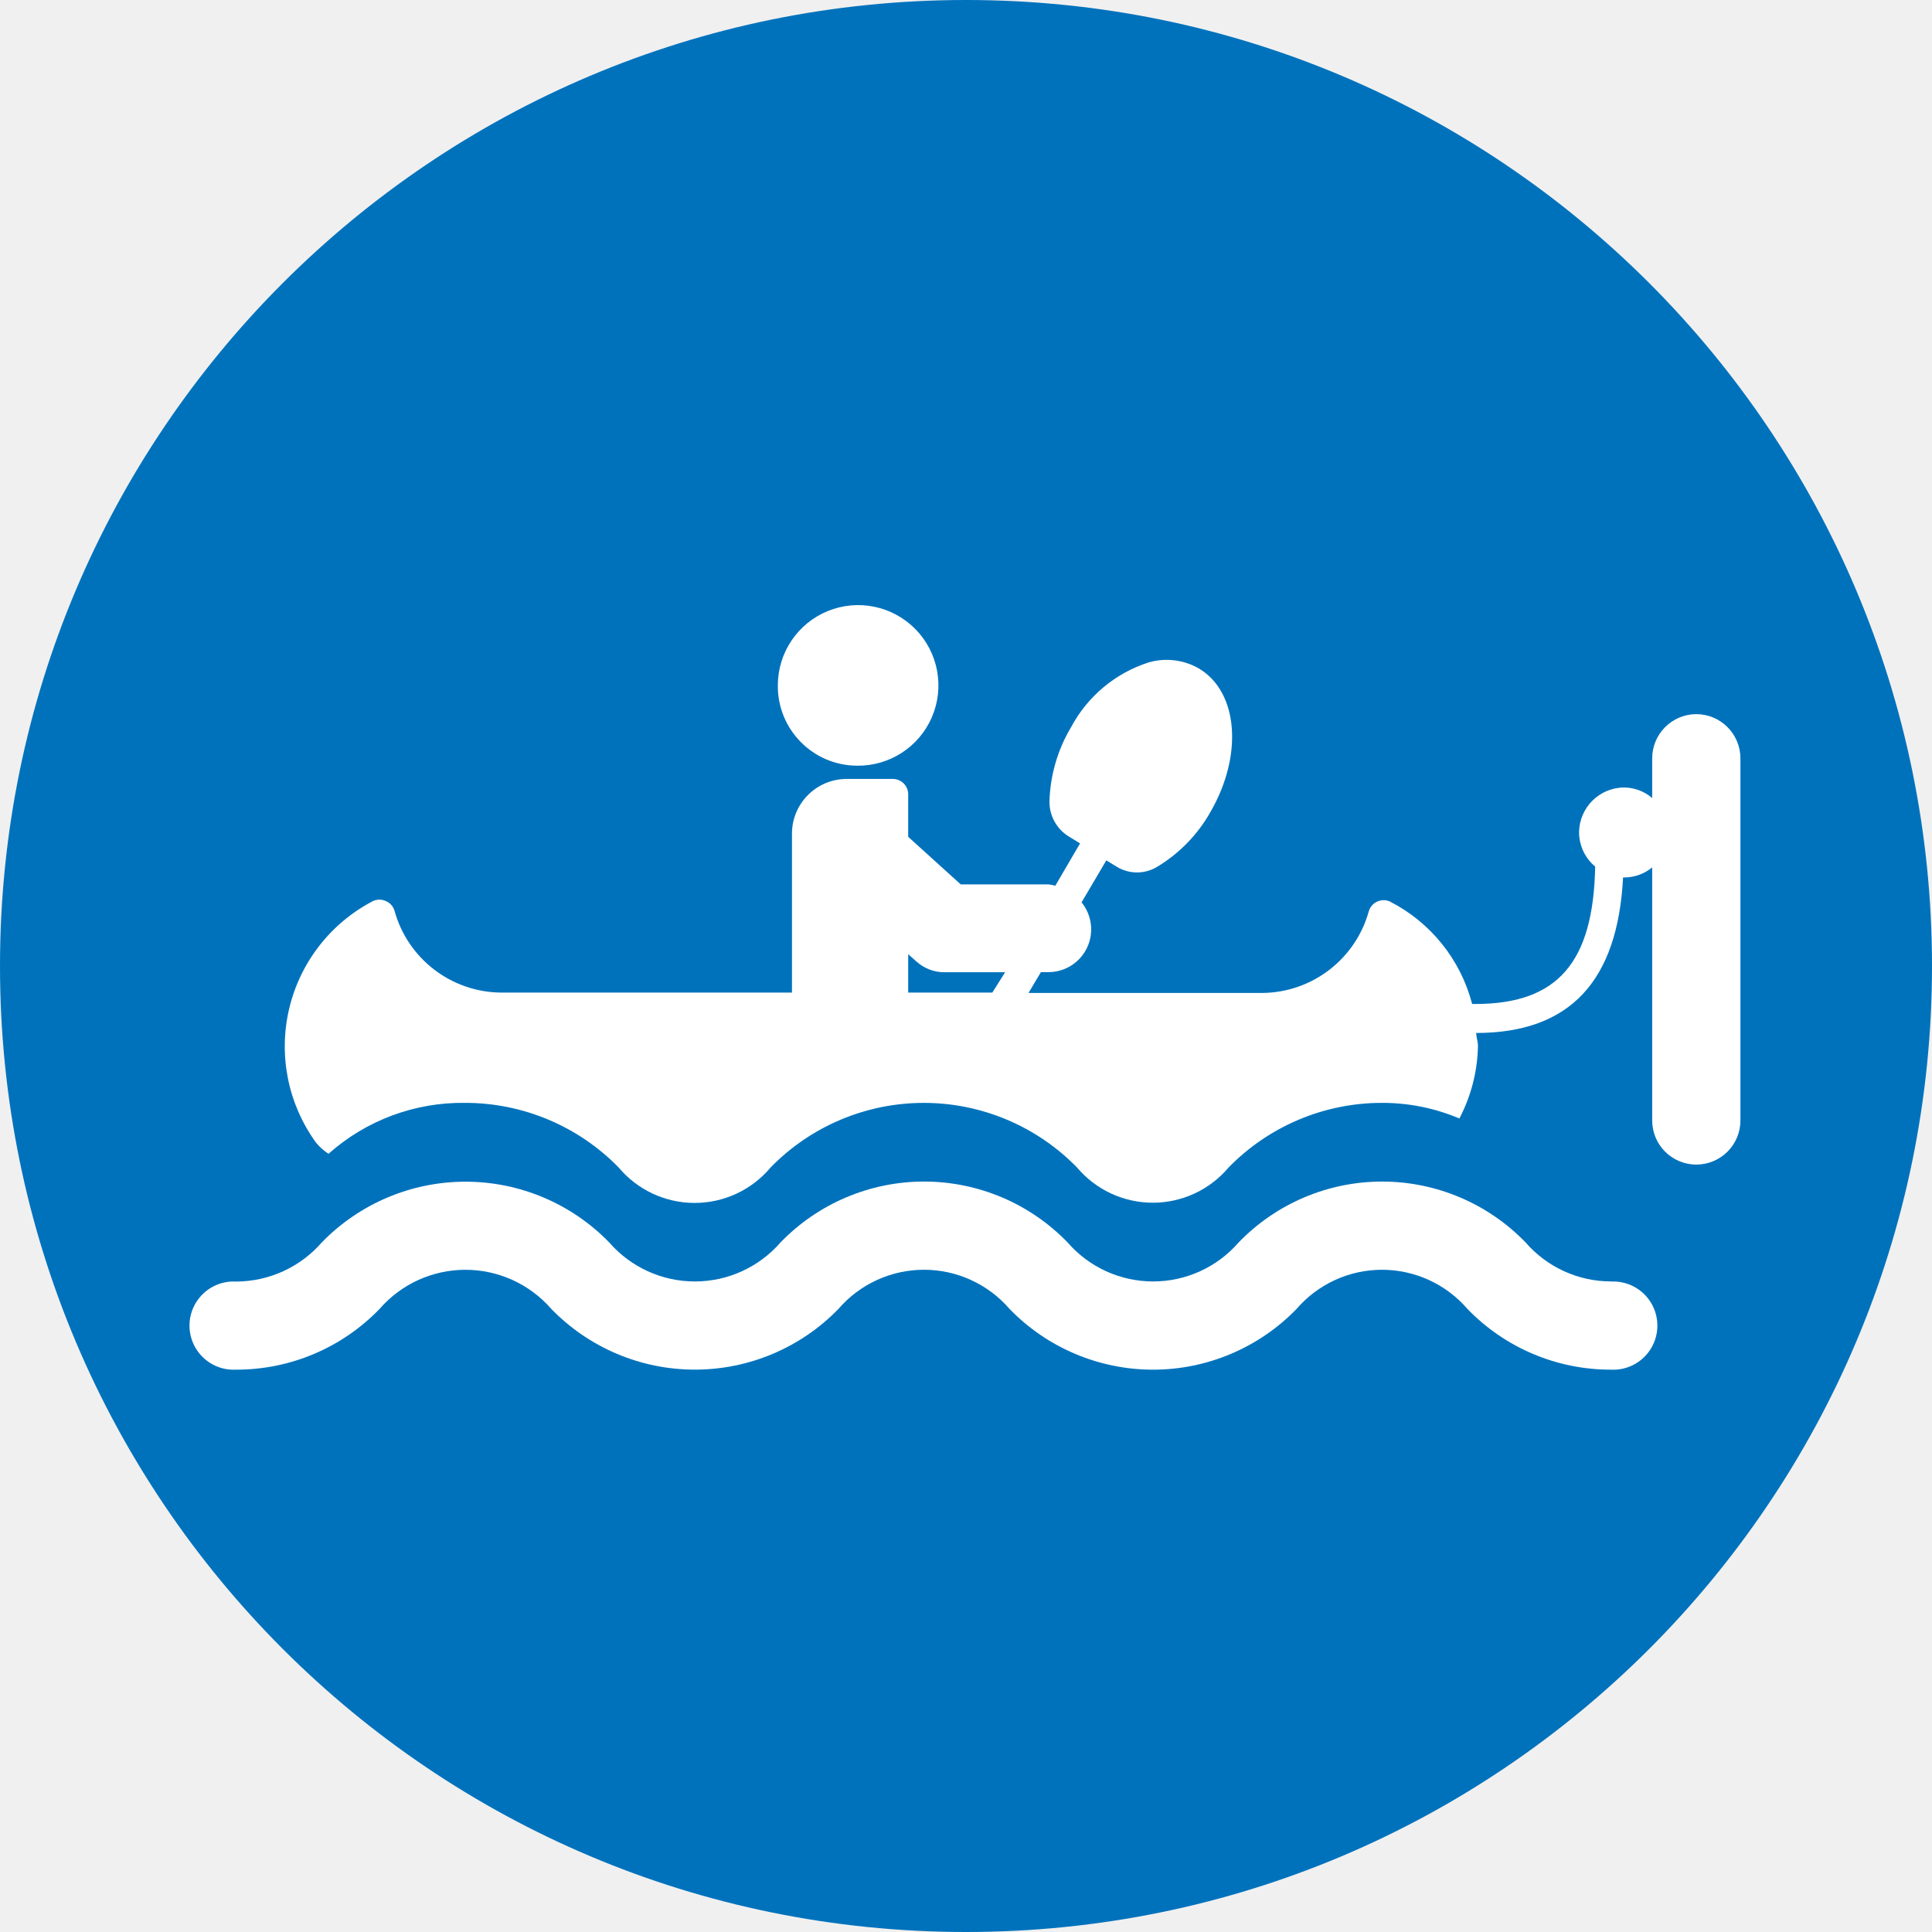
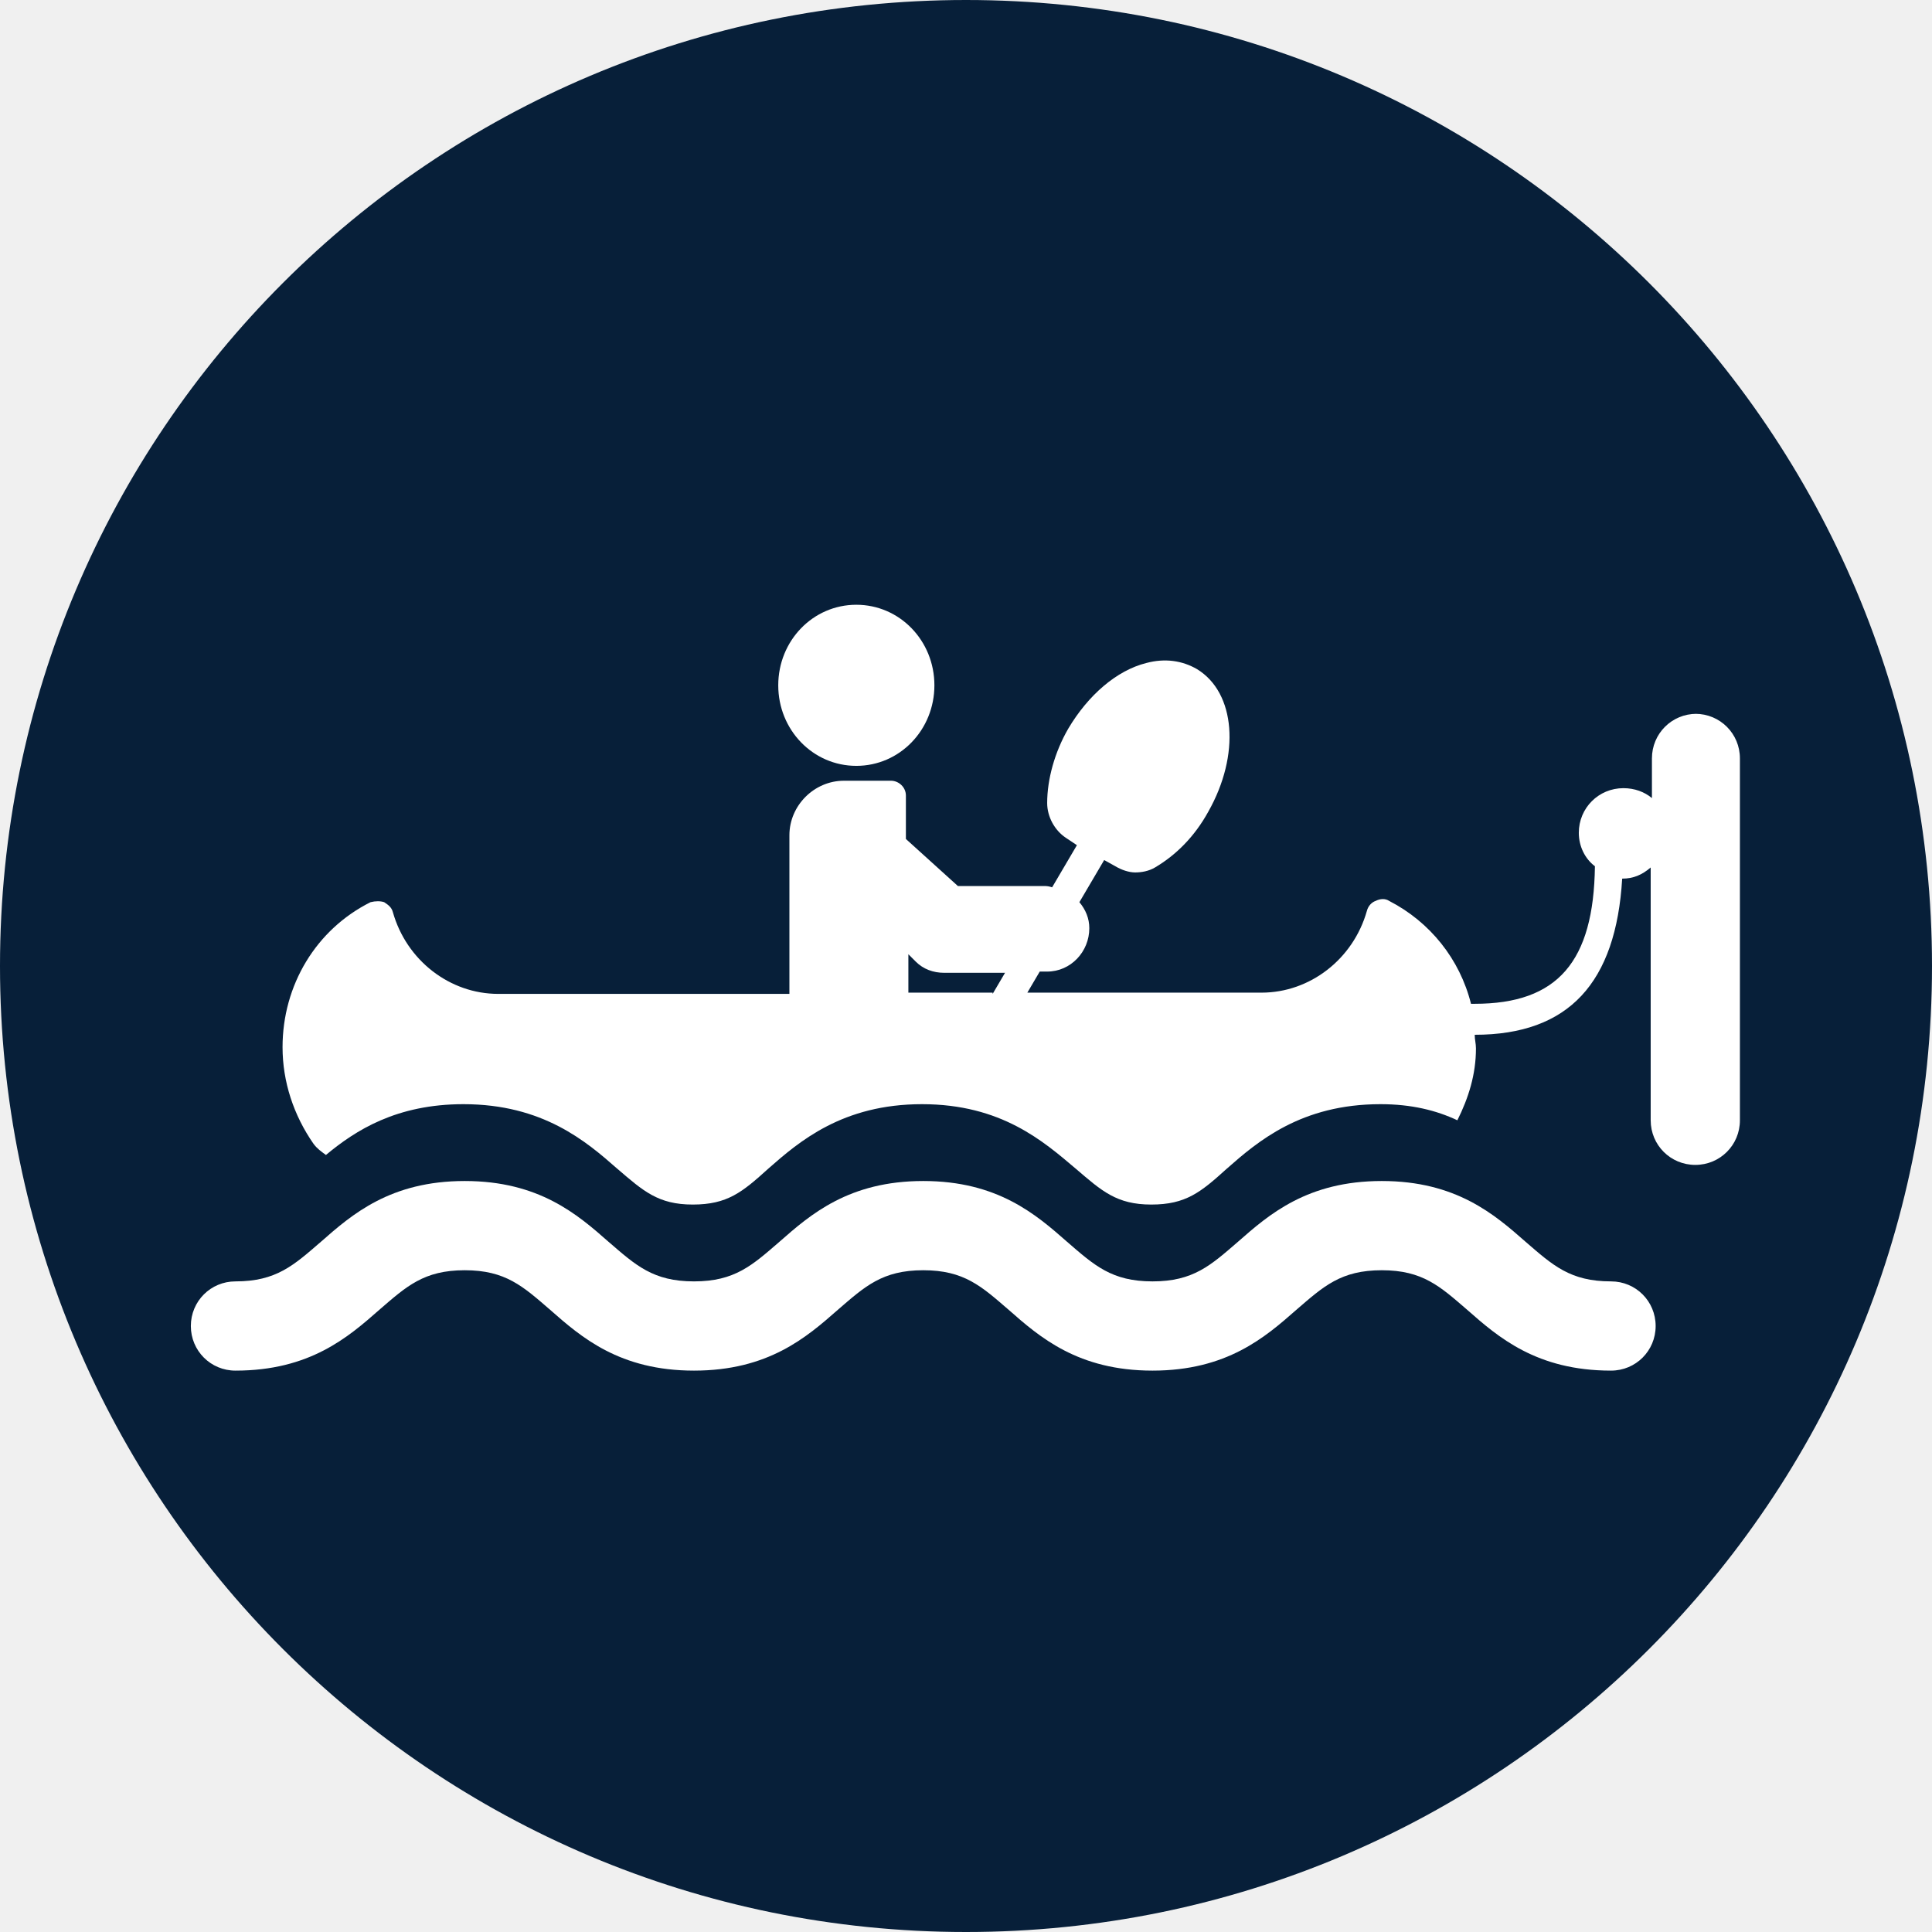
- <svg xmlns="http://www.w3.org/2000/svg" width="5.5mm" height="5.5mm" viewBox="0 0 15.591 15.591">
-   <rect width="15.591" height="15.591" rx="7.795" fill="#0072bc" />
-   <g>
-     <path d="M13.689,5.763a.357.357,0,0,0-.356.356V6.44a.352.352,0,0,0-.225-.085.365.365,0,0,0-.365.364.36.36,0,0,0,.13.274c-.015.771-.3,1.109-.967,1.109H11.88a1.294,1.294,0,0,0-.664-.827.121.121,0,0,0-.1,0,.122.122,0,0,0-.07.079.9.9,0,0,1-.854.659H8.3l.1-.168h.062a.345.345,0,0,0,.266-.563l.2-.339.088.054a.314.314,0,0,0,.319,0,1.209,1.209,0,0,0,.434-.446c.263-.456.224-.963-.09-1.154a.521.521,0,0,0-.411-.051,1.085,1.085,0,0,0-.626.525,1.233,1.233,0,0,0-.173.6.327.327,0,0,0,.154.278l.093.057-.2.342a.312.312,0,0,0-.053-.011h-.71l-.424-.384V6.41a.124.124,0,0,0-.124-.124H6.827a.442.442,0,0,0-.436.445V8.01H4.038a.9.9,0,0,1-.854-.659.121.121,0,0,0-.069-.079.123.123,0,0,0-.106,0,1.322,1.322,0,0,0-.458,1.95.446.446,0,0,0,.1.089A1.624,1.624,0,0,1,3.754,8.9a1.73,1.73,0,0,1,1.238.521.8.8,0,0,0,1.227,0,1.727,1.727,0,0,1,2.472,0,.8.8,0,0,0,1.224,0A1.729,1.729,0,0,1,11.152,8.9a1.594,1.594,0,0,1,.625.126,1.313,1.313,0,0,0,.15-.582c0-.037-.012-.071-.015-.108.762,0,1.143-.424,1.186-1.255l.01,0A.357.357,0,0,0,13.333,7V9.042a.356.356,0,0,0,.712,0V6.119A.357.357,0,0,0,13.689,5.763ZM8.008,8.01H7.329V7.7l.064.057a.336.336,0,0,0,.229.089h.489Z" fill="#fff" />
-     <path d="M6.912,6.179a.648.648,0,1,0-.635-.648A.642.642,0,0,0,6.912,6.179Z" fill="#fff" />
-     <path d="M13,10.341a.913.913,0,0,1-.689-.315,1.61,1.61,0,0,0-2.315,0,.914.914,0,0,1-1.381,0,1.611,1.611,0,0,0-2.316,0,.916.916,0,0,1-1.383,0,1.617,1.617,0,0,0-2.319,0,.92.92,0,0,1-.693.316.356.356,0,1,0,0,.711,1.606,1.606,0,0,0,1.159-.49.918.918,0,0,1,1.386,0,1.615,1.615,0,0,0,2.317,0,.912.912,0,0,1,1.381,0,1.613,1.613,0,0,0,2.316,0,.91.91,0,0,1,1.379,0,1.607,1.607,0,0,0,1.158.49.356.356,0,1,0,0-.711Z" fill="#fff" />
+ <svg xmlns="http://www.w3.org/2000/svg" viewBox="0 0 15.59 15.59">
+   <defs>
+     <style>
+       .cls-1 {
+         fill: #071f39;
+       }
+ 
+       .cls-1, .cls-2 {
+         stroke-width: 0px;
+       }
+ 
+       .cls-2 {
+         fill: #fff;
+       }
+     </style>
+   </defs>
+   <g id="Cirkel">
+     <rect class="cls-1" x="0" y="0" width="15.59" height="15.59" rx="7.8" ry="7.8" />
+   </g>
+   <g id="ICONS">
+     <g>
+       <path class="cls-2" d="M13.69,5.76c-.2,0-.36.16-.36.36v.32c-.06-.05-.14-.08-.23-.08-.2,0-.36.16-.36.36,0,.11.05.21.13.27-.01.77-.3,1.11-.97,1.11h-.03c-.09-.36-.33-.66-.66-.83-.03-.02-.07-.02-.11,0-.03.01-.06.04-.07.08-.11.39-.46.66-.85.66h-1.89l.1-.17h.06c.19,0,.34-.16.34-.35,0-.08-.03-.15-.08-.21l.2-.34.09.05c.05.03.11.05.16.05.05,0,.11-.01.16-.04.17-.1.32-.25.43-.45.26-.46.22-.96-.09-1.15-.12-.07-.26-.09-.41-.05-.24.06-.47.26-.63.53-.11.19-.17.41-.17.6,0,.11.06.22.15.28l.09.06-.2.34s-.03-.01-.05-.01h-.71l-.42-.38v-.35c0-.07-.06-.12-.12-.12h-.38c-.24,0-.44.2-.44.44v1.28h-2.35c-.39,0-.74-.27-.85-.66-.01-.04-.04-.06-.07-.08-.03-.01-.07-.01-.11,0-.44.22-.71.67-.71,1.17,0,.28.09.55.25.78.03.04.06.06.1.09.24-.2.57-.41,1.11-.41.64,0,.99.3,1.24.52.21.18.33.29.61.29s.4-.1.61-.29c.25-.22.6-.52,1.24-.52s.98.3,1.24.52c.21.18.33.29.61.29s.4-.1.61-.29c.25-.22.6-.52,1.24-.52.25,0,.45.05.62.13.09-.18.15-.37.15-.58,0-.04-.01-.07-.01-.11.76,0,1.14-.42,1.19-1.26,0,0,0,0,0,0,.09,0,.16-.03.23-.09v2.04c0,.2.16.36.36.36s.36-.16.36-.36v-2.92c0-.2-.16-.36-.36-.36ZM8.01,8.01h-.68v-.31l.06.06c.06.06.14.09.23.09h.49l-.1.17Z" />
+       <path class="cls-2" d="M6.91,6.18c.35,0,.63-.29.63-.65s-.28-.65-.63-.65-.63.29-.63.65.28.65.63.65Z" />
+       <path class="cls-2" d="M13,10.34c-.33,0-.47-.13-.69-.32-.25-.22-.56-.49-1.16-.49s-.91.27-1.16.49c-.22.19-.36.32-.69.32s-.47-.13-.69-.32c-.25-.22-.56-.49-1.16-.49s-.91.27-1.16.49c-.22.19-.36.32-.69.32s-.47-.13-.69-.32c-.25-.22-.56-.49-1.16-.49s-.91.27-1.16.49c-.22.19-.36.32-.69.32-.2,0-.36.16-.36.36s.16.36.36.36c.6,0,.91-.27,1.16-.49.22-.19.36-.32.69-.32s.47.13.69.32c.25.22.56.49,1.16.49s.91-.27,1.16-.49c.22-.19.36-.32.69-.32s.47.13.69.32c.25.22.56.49,1.16.49s.91-.27,1.16-.49c.22-.19.36-.32.69-.32s.47.13.69.32c.25.22.56.49,1.16.49.2,0,.36-.16.36-.36s-.16-.36-.36-.36Z" />
+     </g>
  </g>
</svg>
